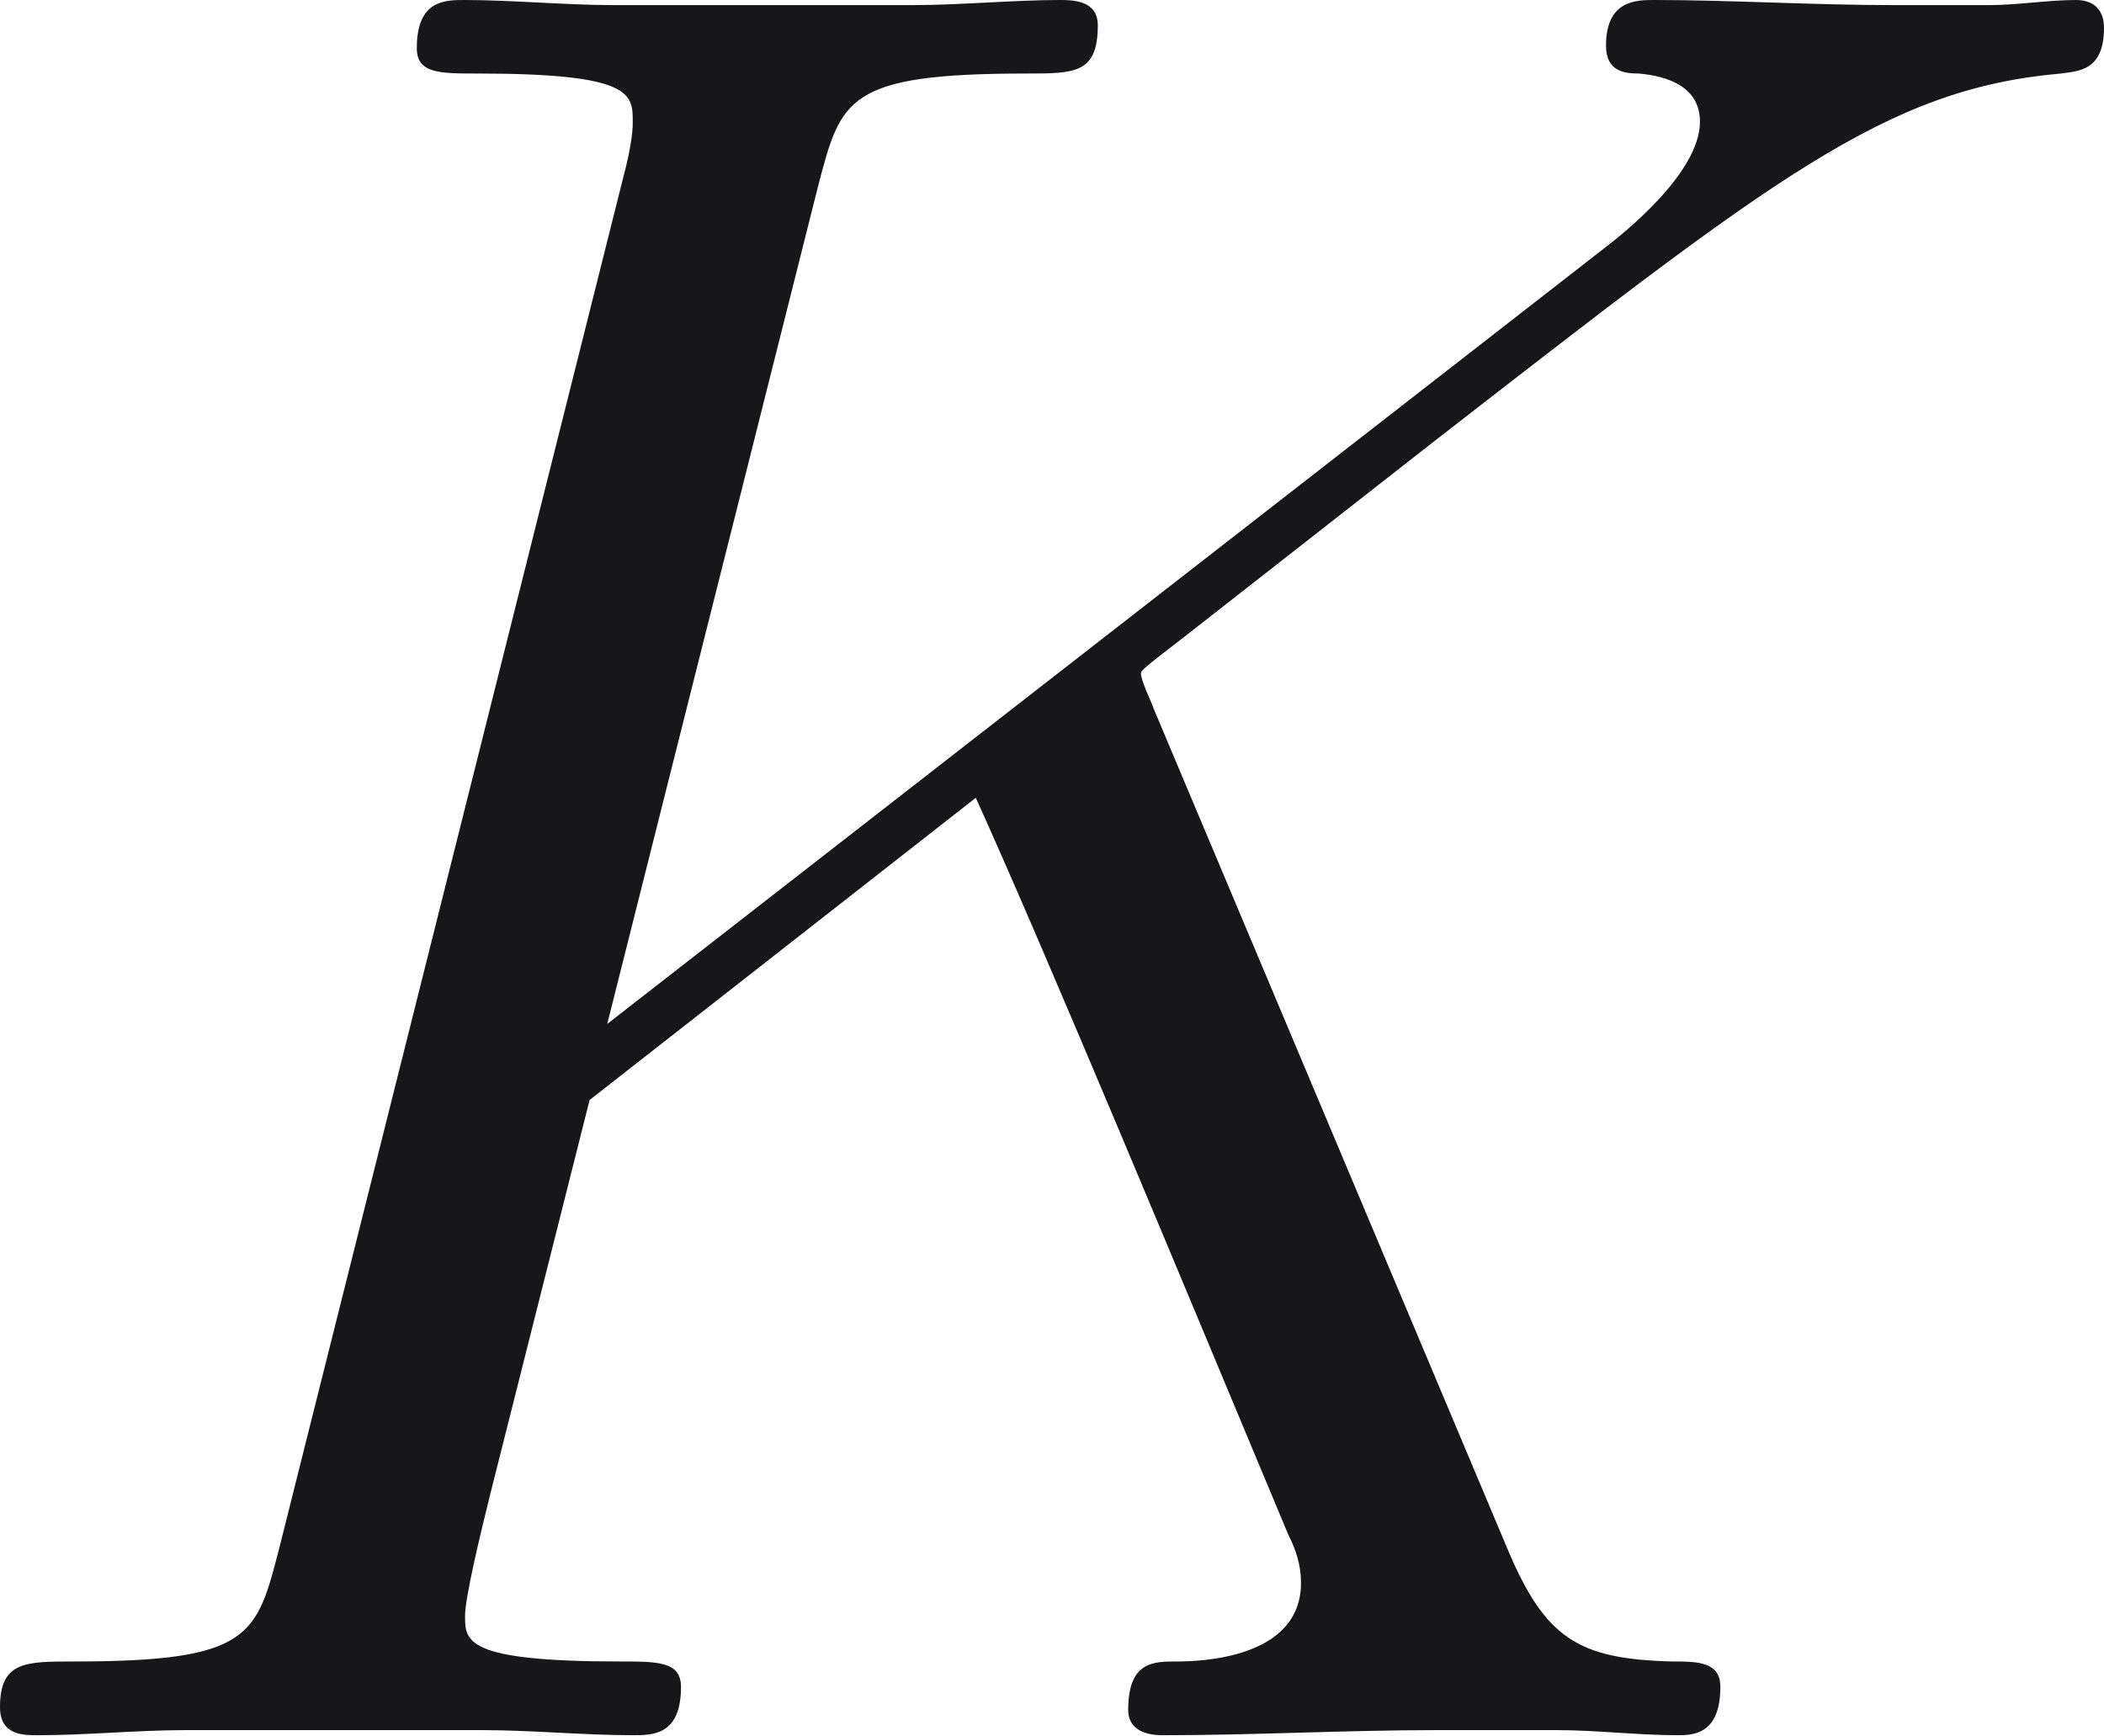
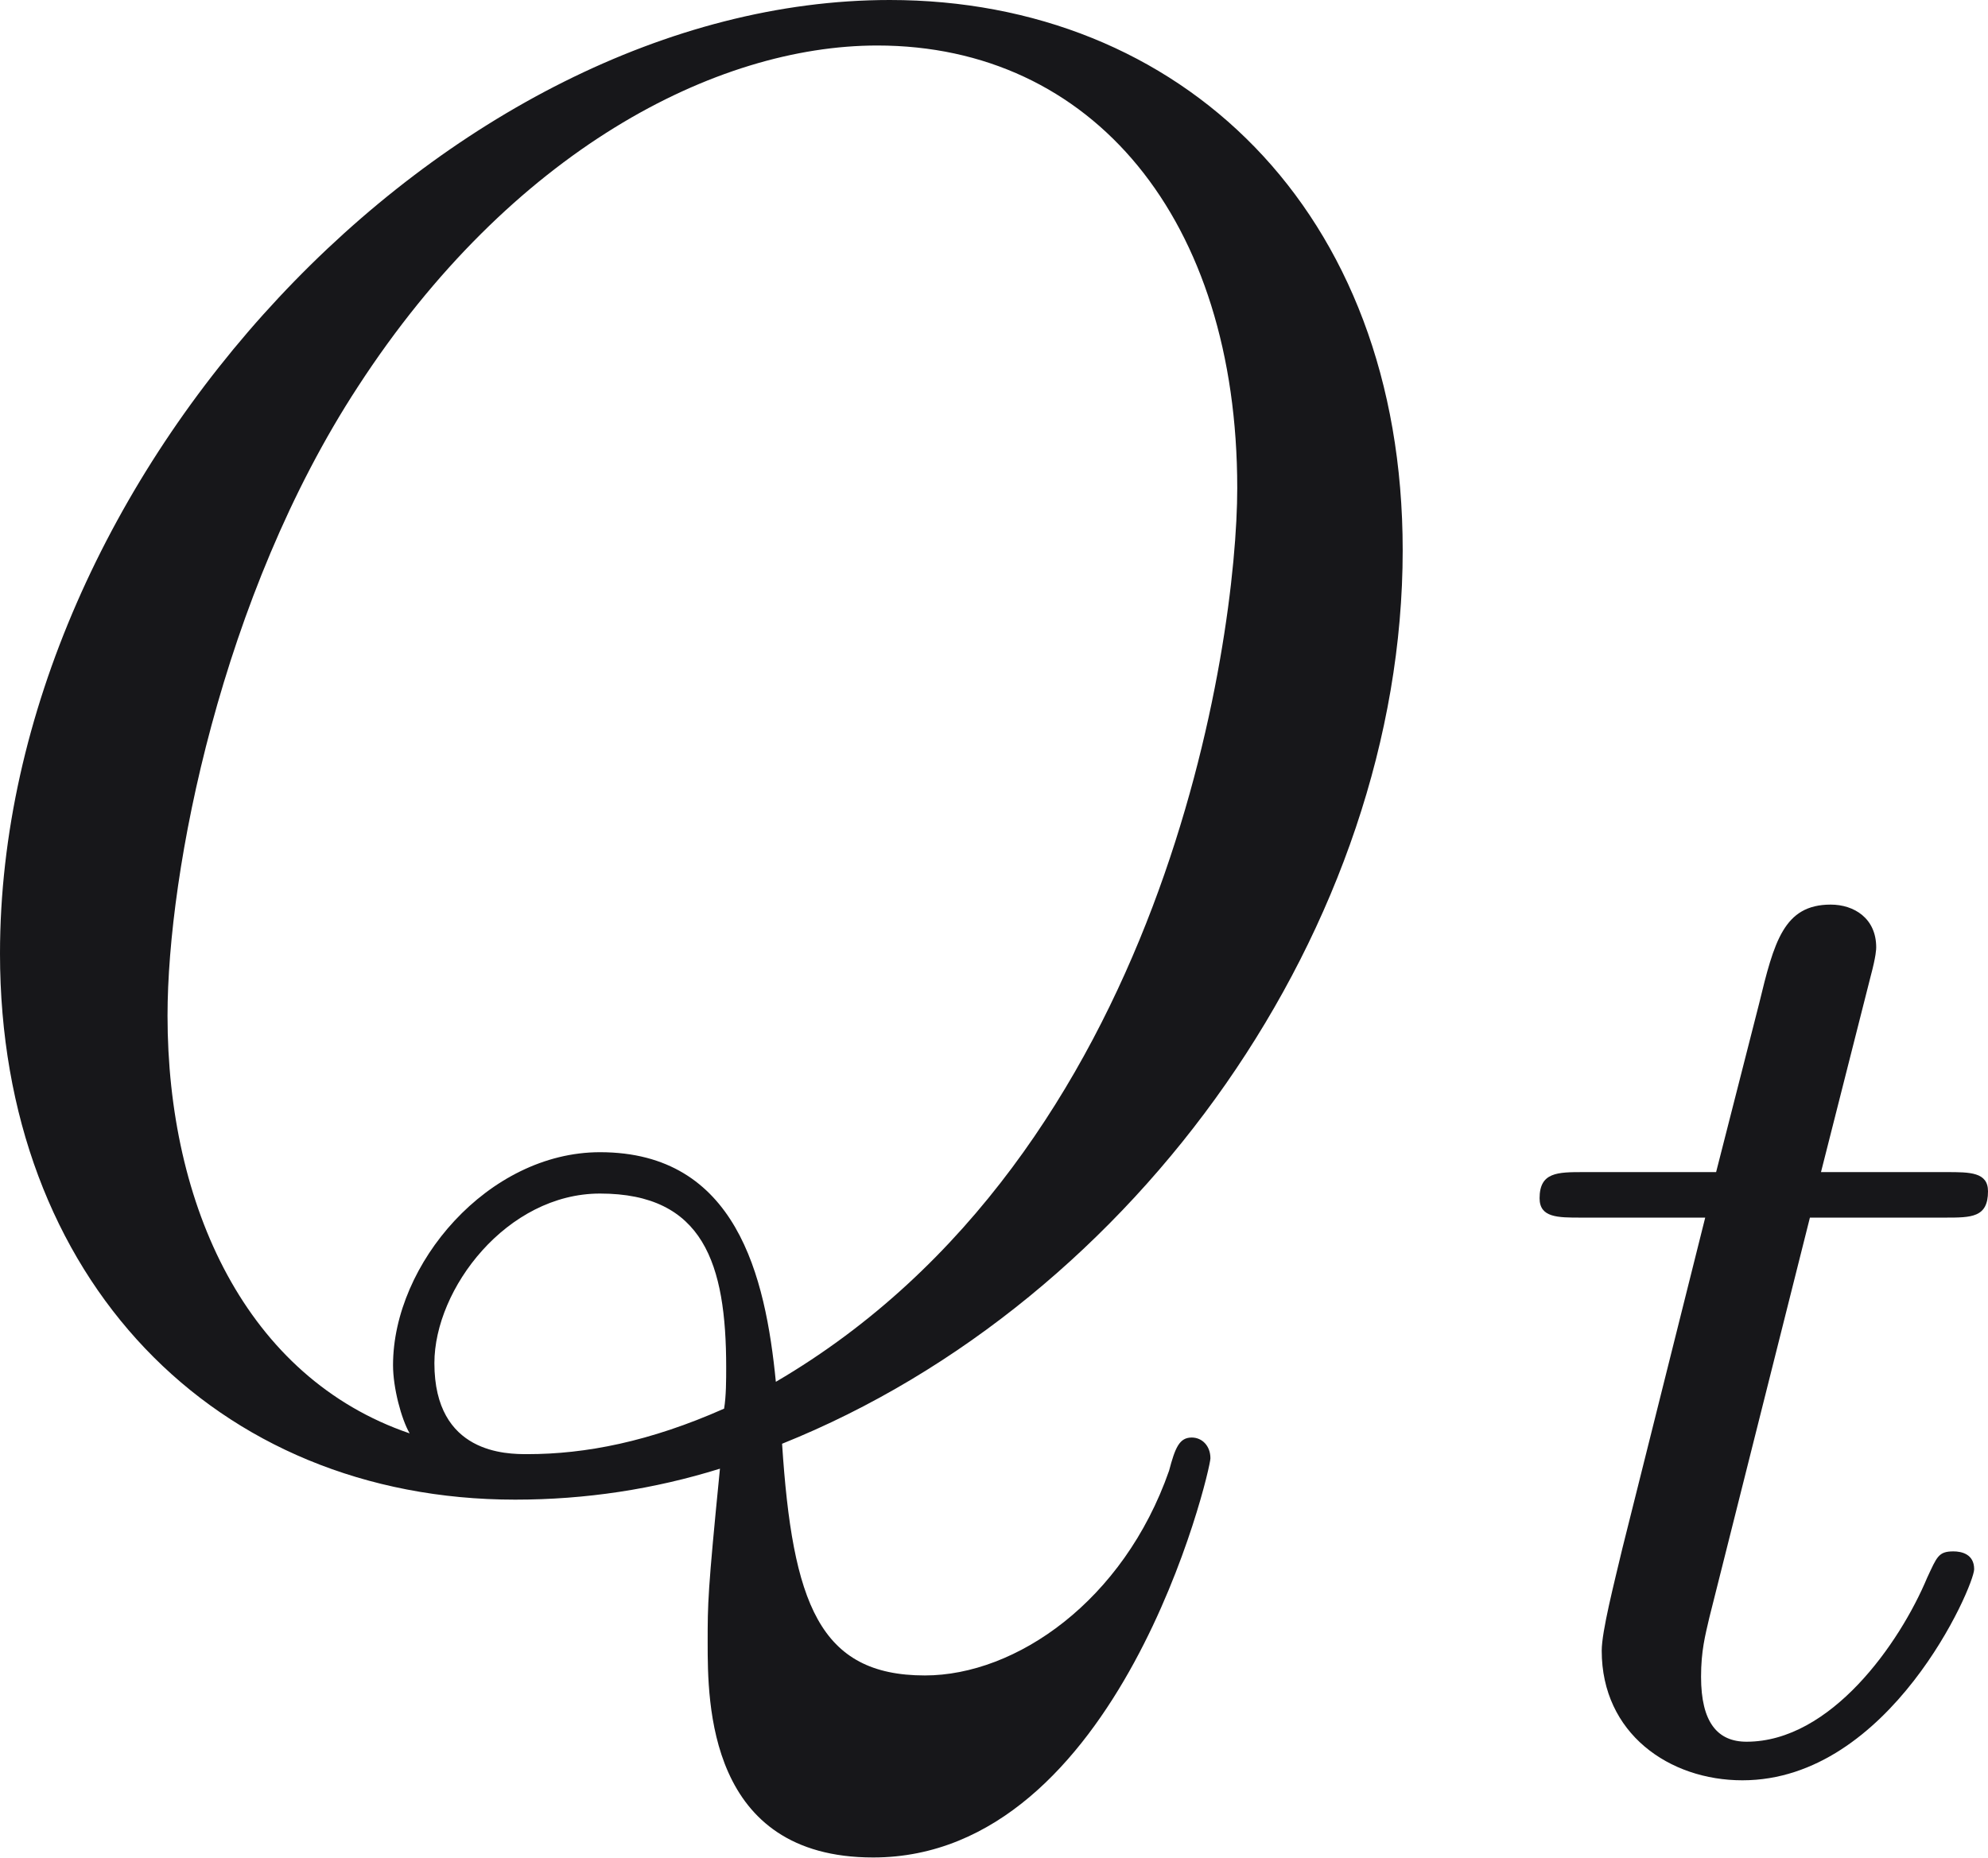
- <svg xmlns="http://www.w3.org/2000/svg" xmlns:xlink="http://www.w3.org/1999/xlink" version="1.1" width="9.899pt" height="8.165pt" viewBox=".55 -8.165 9.899 8.165" fill="#17171a">
+ <svg xmlns="http://www.w3.org/2000/svg" xmlns:xlink="http://www.w3.org/1999/xlink" version="1.1" width="11.487pt" height="10.736pt" viewBox=".574 -8.416 11.487 10.736" fill="#17171a">
  <defs>
-     <path id="g8-75" d="M5.978-4.83C5.966-4.866 5.918-4.961 5.918-4.997C5.918-5.009 5.93-5.021 6.133-5.177L7.293-6.085C8.895-7.329 9.421-7.747 10.246-7.819C10.329-7.831 10.449-7.831 10.449-8.034C10.449-8.106 10.413-8.165 10.317-8.165C10.186-8.165 10.042-8.141 9.911-8.141H9.457C9.086-8.141 8.691-8.165 8.333-8.165C8.249-8.165 8.106-8.165 8.106-7.95C8.106-7.831 8.189-7.819 8.261-7.819C8.393-7.807 8.548-7.759 8.548-7.592C8.548-7.352 8.189-7.066 8.094-6.994L3.407-3.347L4.4-7.293C4.507-7.699 4.531-7.819 5.38-7.819C5.607-7.819 5.715-7.819 5.715-8.046C5.715-8.165 5.595-8.165 5.535-8.165C5.32-8.165 5.069-8.141 4.842-8.141H3.431C3.216-8.141 2.953-8.165 2.738-8.165C2.642-8.165 2.511-8.165 2.511-7.938C2.511-7.819 2.618-7.819 2.798-7.819C3.527-7.819 3.527-7.723 3.527-7.592C3.527-7.568 3.527-7.496 3.479-7.317L1.865-.885C1.757-.466 1.733-.347 .897-.347C.669-.347 .55-.347 .55-.132C.55 0 .658 0 .729 0C.956 0 1.196-.024 1.423-.024H2.821C3.049-.024 3.3 0 3.527 0C3.622 0 3.754 0 3.754-.227C3.754-.347 3.646-.347 3.467-.347C2.738-.347 2.738-.442 2.738-.562C2.738-.646 2.809-.944 2.857-1.136L3.324-2.989L5.141-4.411C5.487-3.646 6.121-2.116 6.611-.944C6.647-.873 6.671-.801 6.671-.717C6.671-.359 6.193-.347 6.085-.347S5.858-.347 5.858-.12C5.858 0 5.99 0 6.025 0C6.444 0 6.886-.024 7.305-.024H7.878C8.058-.024 8.261 0 8.44 0C8.512 0 8.644 0 8.644-.227C8.644-.347 8.536-.347 8.416-.347C7.974-.359 7.819-.454 7.639-.885L5.978-4.83Z" />
+     <path id="g7-116" d="M1.761-3.172H2.542C2.694-3.172 2.79-3.172 2.79-3.324C2.79-3.435 2.686-3.435 2.55-3.435H1.825L2.112-4.567C2.144-4.686 2.144-4.726 2.144-4.734C2.144-4.902 2.016-4.981 1.881-4.981C1.61-4.981 1.554-4.766 1.467-4.407L1.219-3.435H.454C.303-3.435 .199-3.435 .199-3.284C.199-3.172 .303-3.172 .438-3.172H1.156L.677-1.259C.63-1.06 .558-.781 .558-.669C.558-.191 .948 .08 1.371 .08C2.224 .08 2.71-1.044 2.71-1.14C2.71-1.227 2.638-1.243 2.59-1.243C2.503-1.243 2.495-1.211 2.439-1.092C2.279-.709 1.881-.143 1.395-.143C1.227-.143 1.132-.255 1.132-.518C1.132-.669 1.156-.757 1.18-.861L1.761-3.172Z" />
+     <path id="g8-81" d="M5.093-.072C7.149-.897 8.679-3.072 8.679-5.236C8.679-7.209 7.388-8.416 5.715-8.416C3.156-8.416 .574-5.667 .574-2.905C.574-1.028 1.817 .251 3.551 .251C3.957 .251 4.352 .191 4.734 .072C4.663 .789 4.663 .849 4.663 1.076C4.663 1.423 4.663 2.319 5.619 2.319C7.042 2.319 7.568 .084 7.568 .012S7.52-.108 7.46-.108C7.388-.108 7.364-.048 7.329 .084C7.066 .837 6.444 1.267 5.918 1.267C5.308 1.267 5.153 .849 5.093-.072ZM2.941-.132C1.997-.454 1.542-1.447 1.542-2.546C1.542-3.383 1.853-4.973 2.642-6.181C3.527-7.544 4.71-8.153 5.643-8.153C6.886-8.153 7.723-7.149 7.723-5.595C7.723-4.71 7.305-1.745 5.057-.43C4.997-1.04 4.83-1.757 4.041-1.757C3.395-1.757 2.845-1.112 2.845-.526C2.845-.395 2.893-.215 2.941-.132ZM4.758-.275C4.328-.084 3.957-.012 3.622-.012C3.503-.012 3.084-.012 3.084-.538C3.084-.968 3.503-1.518 4.041-1.518C4.639-1.518 4.77-1.112 4.77-.514C4.77-.442 4.77-.347 4.758-.275Z" />
  </defs>
  <g id="page1">
-     <use x="0" y="0" xlink:href="#g8-75" />
+     <use x="0" y="0" xlink:href="#g8-81" />
+     <use x="9.271" y="1.793" xlink:href="#g7-116" />
  </g>
</svg>
